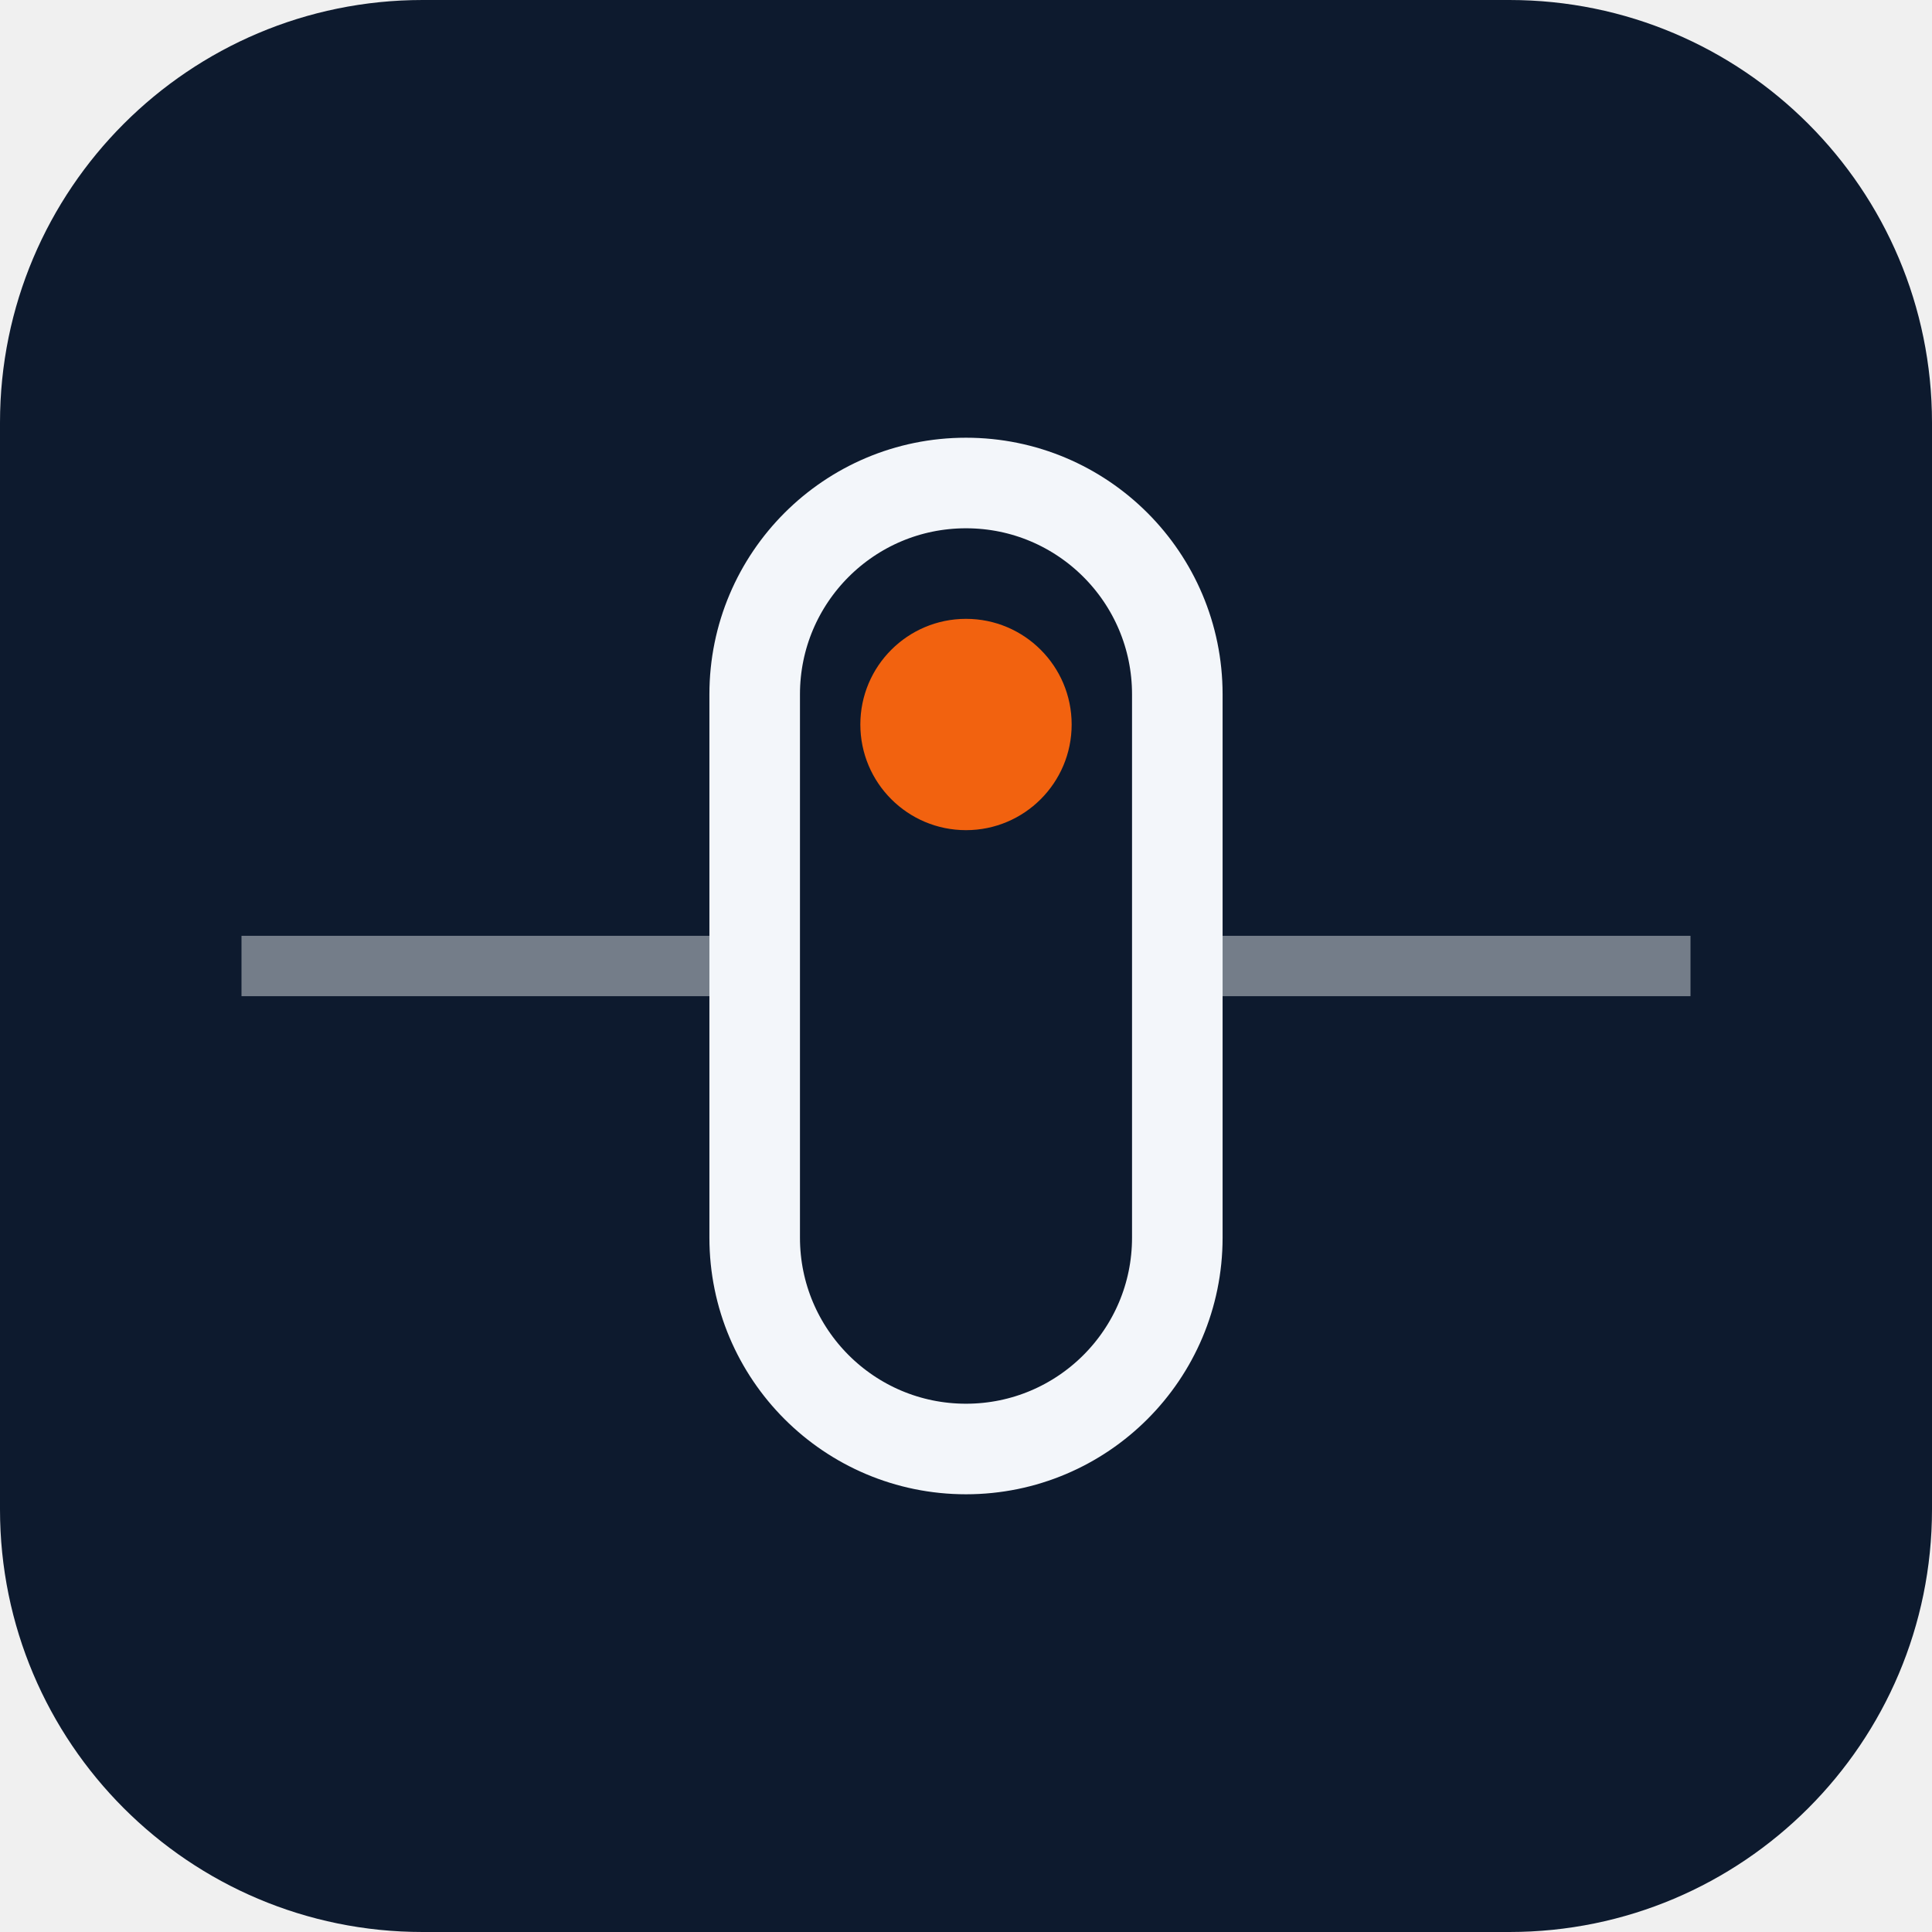
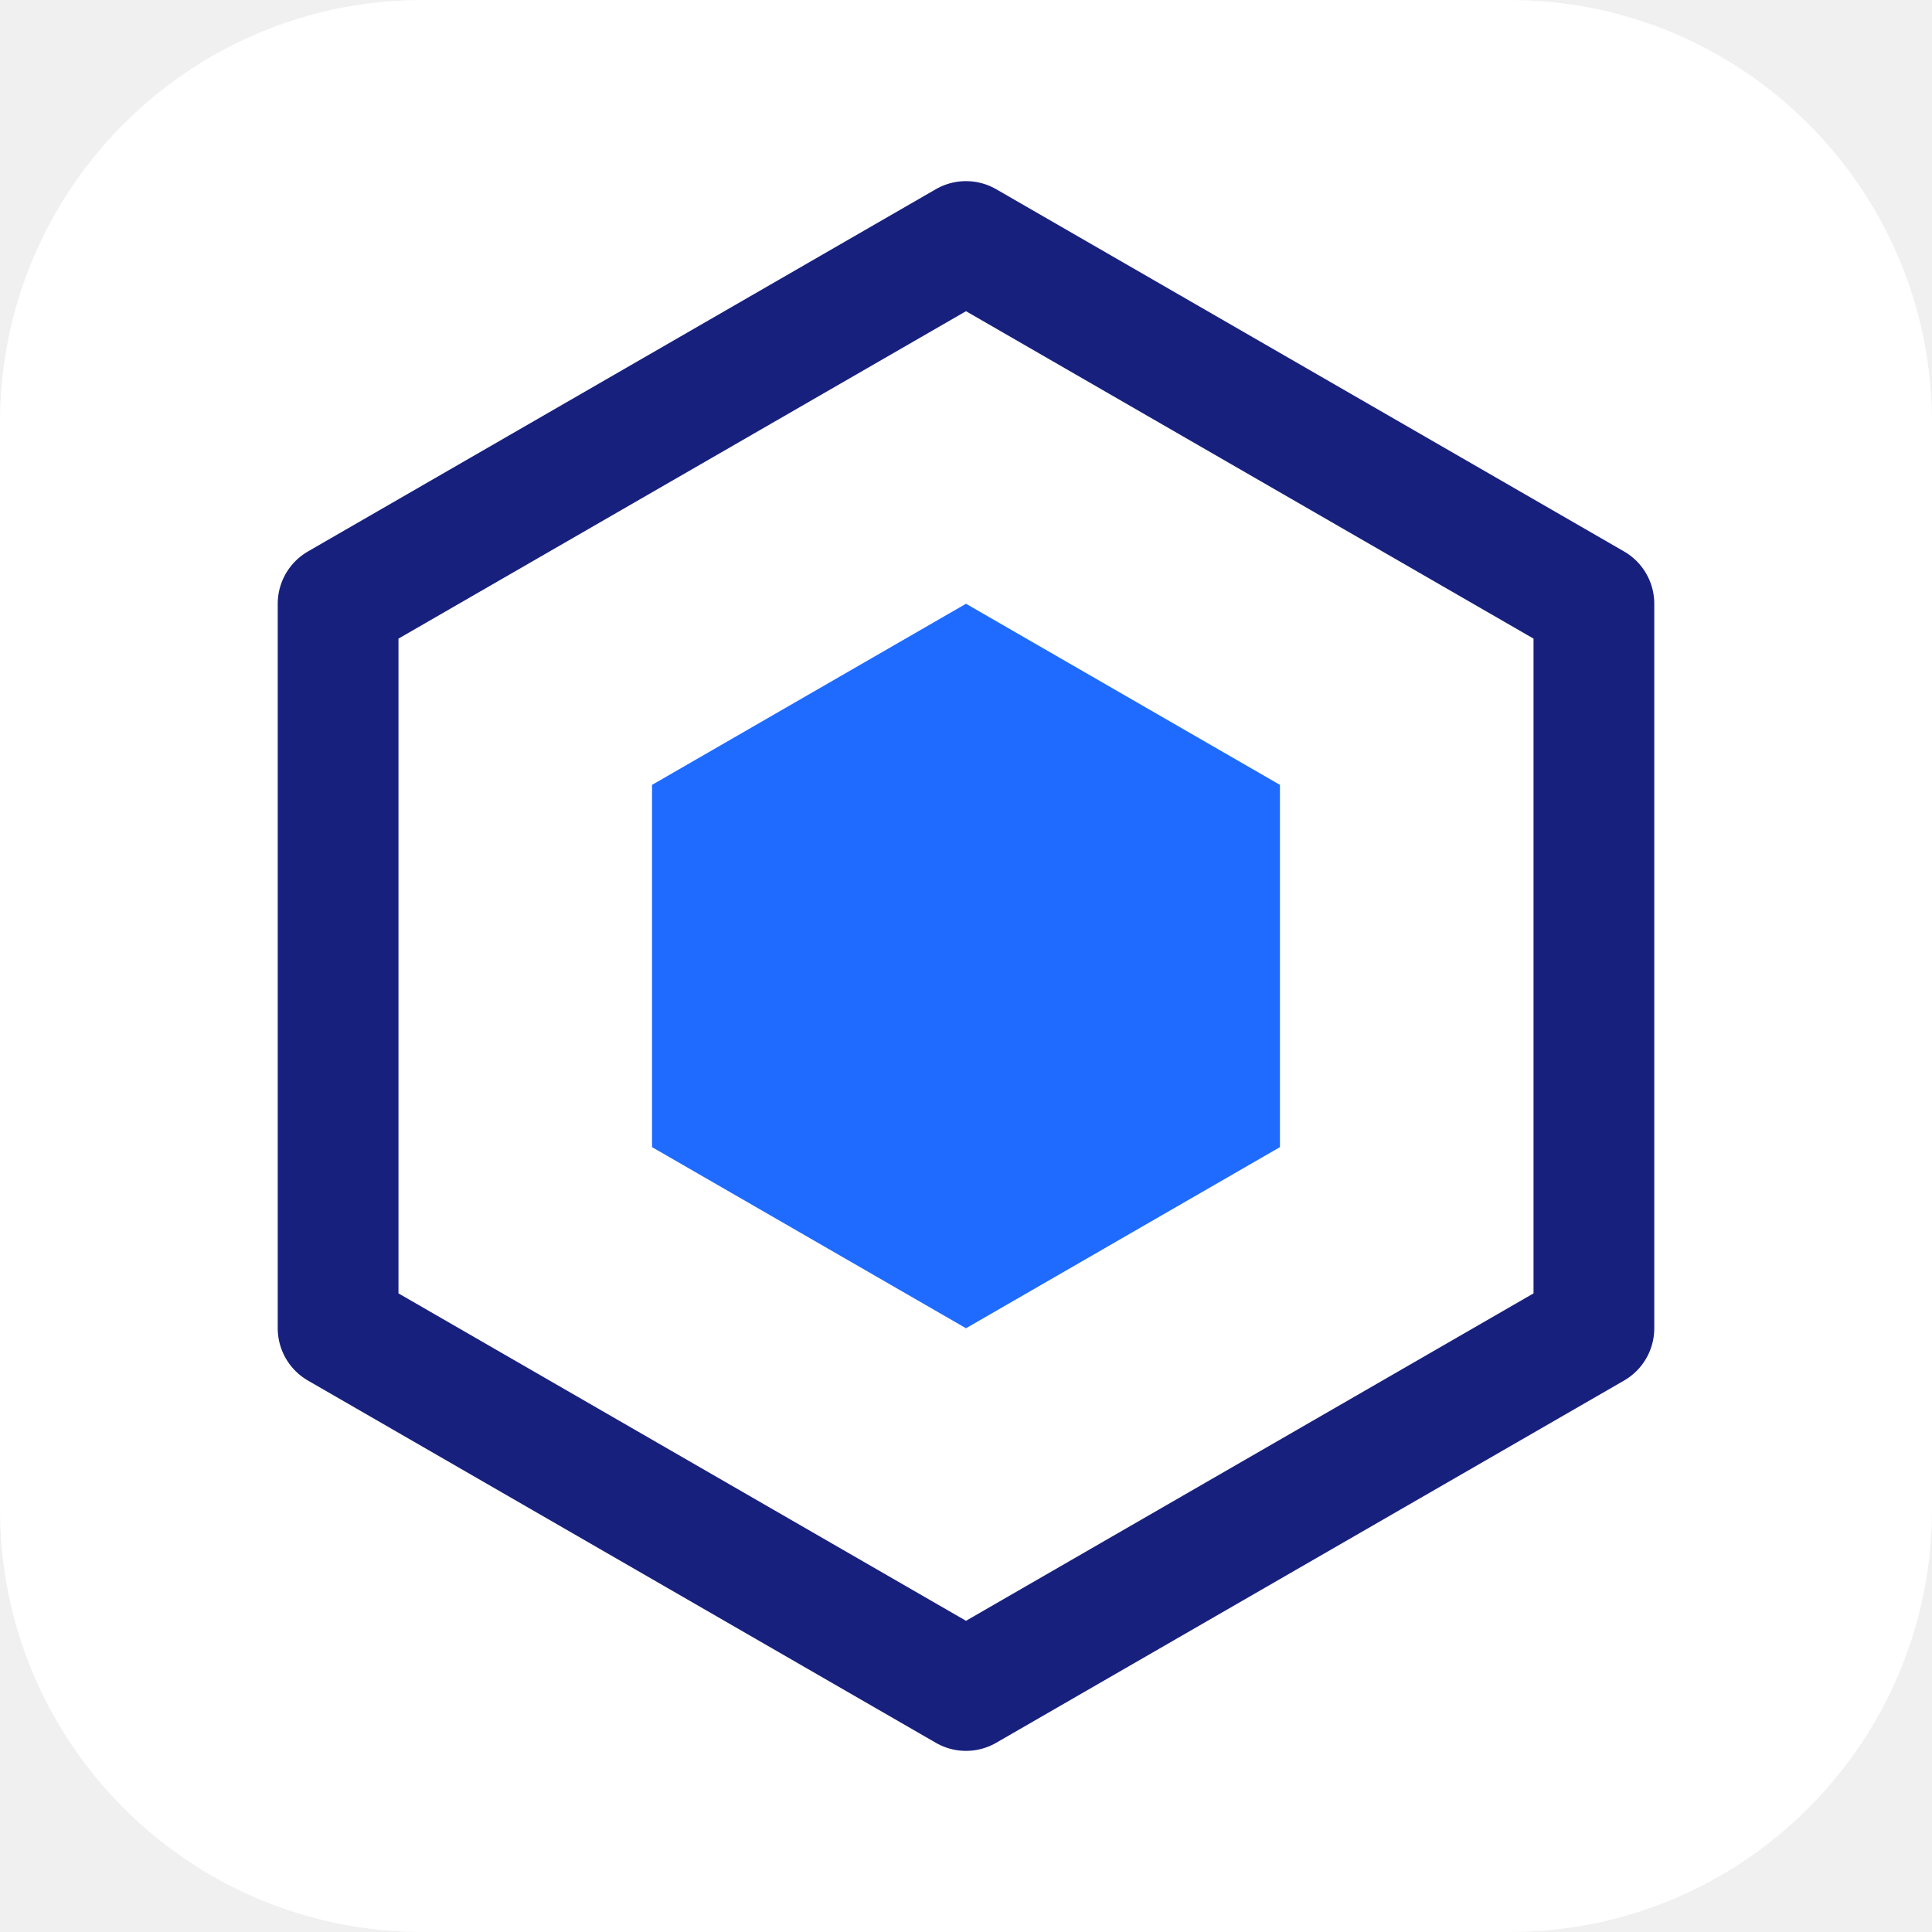
<svg xmlns="http://www.w3.org/2000/svg" viewBox="0 0 64 64">
-   <rect width="64" height="64" rx="14" fill="#0D1A2E" />
-   <line x1="8" y1="32" x2="56" y2="32" stroke="#F3F6FA" stroke-opacity="0.45" stroke-width="2" />
-   <rect x="25" y="16" width="14" height="32" rx="7" fill="#0D1A2E" stroke="#F3F6FA" stroke-width="3" />
-   <circle cx="32" cy="24" r="3.5" fill="#F2620F" />
+   <rect width="64" height="64" rx="14" fill="#FFFFFF" />
+   <polygon points="32,8 52.8,20 52.8,44 32,56 11.2,44 11.2,20" fill="none" stroke="#18207E" stroke-width="4" stroke-linejoin="round" />
+   <polygon points="32,20 42.4,26 42.4,38 32,44 21.6,38 21.6,26" fill="#1F6BFF" />
</svg>
